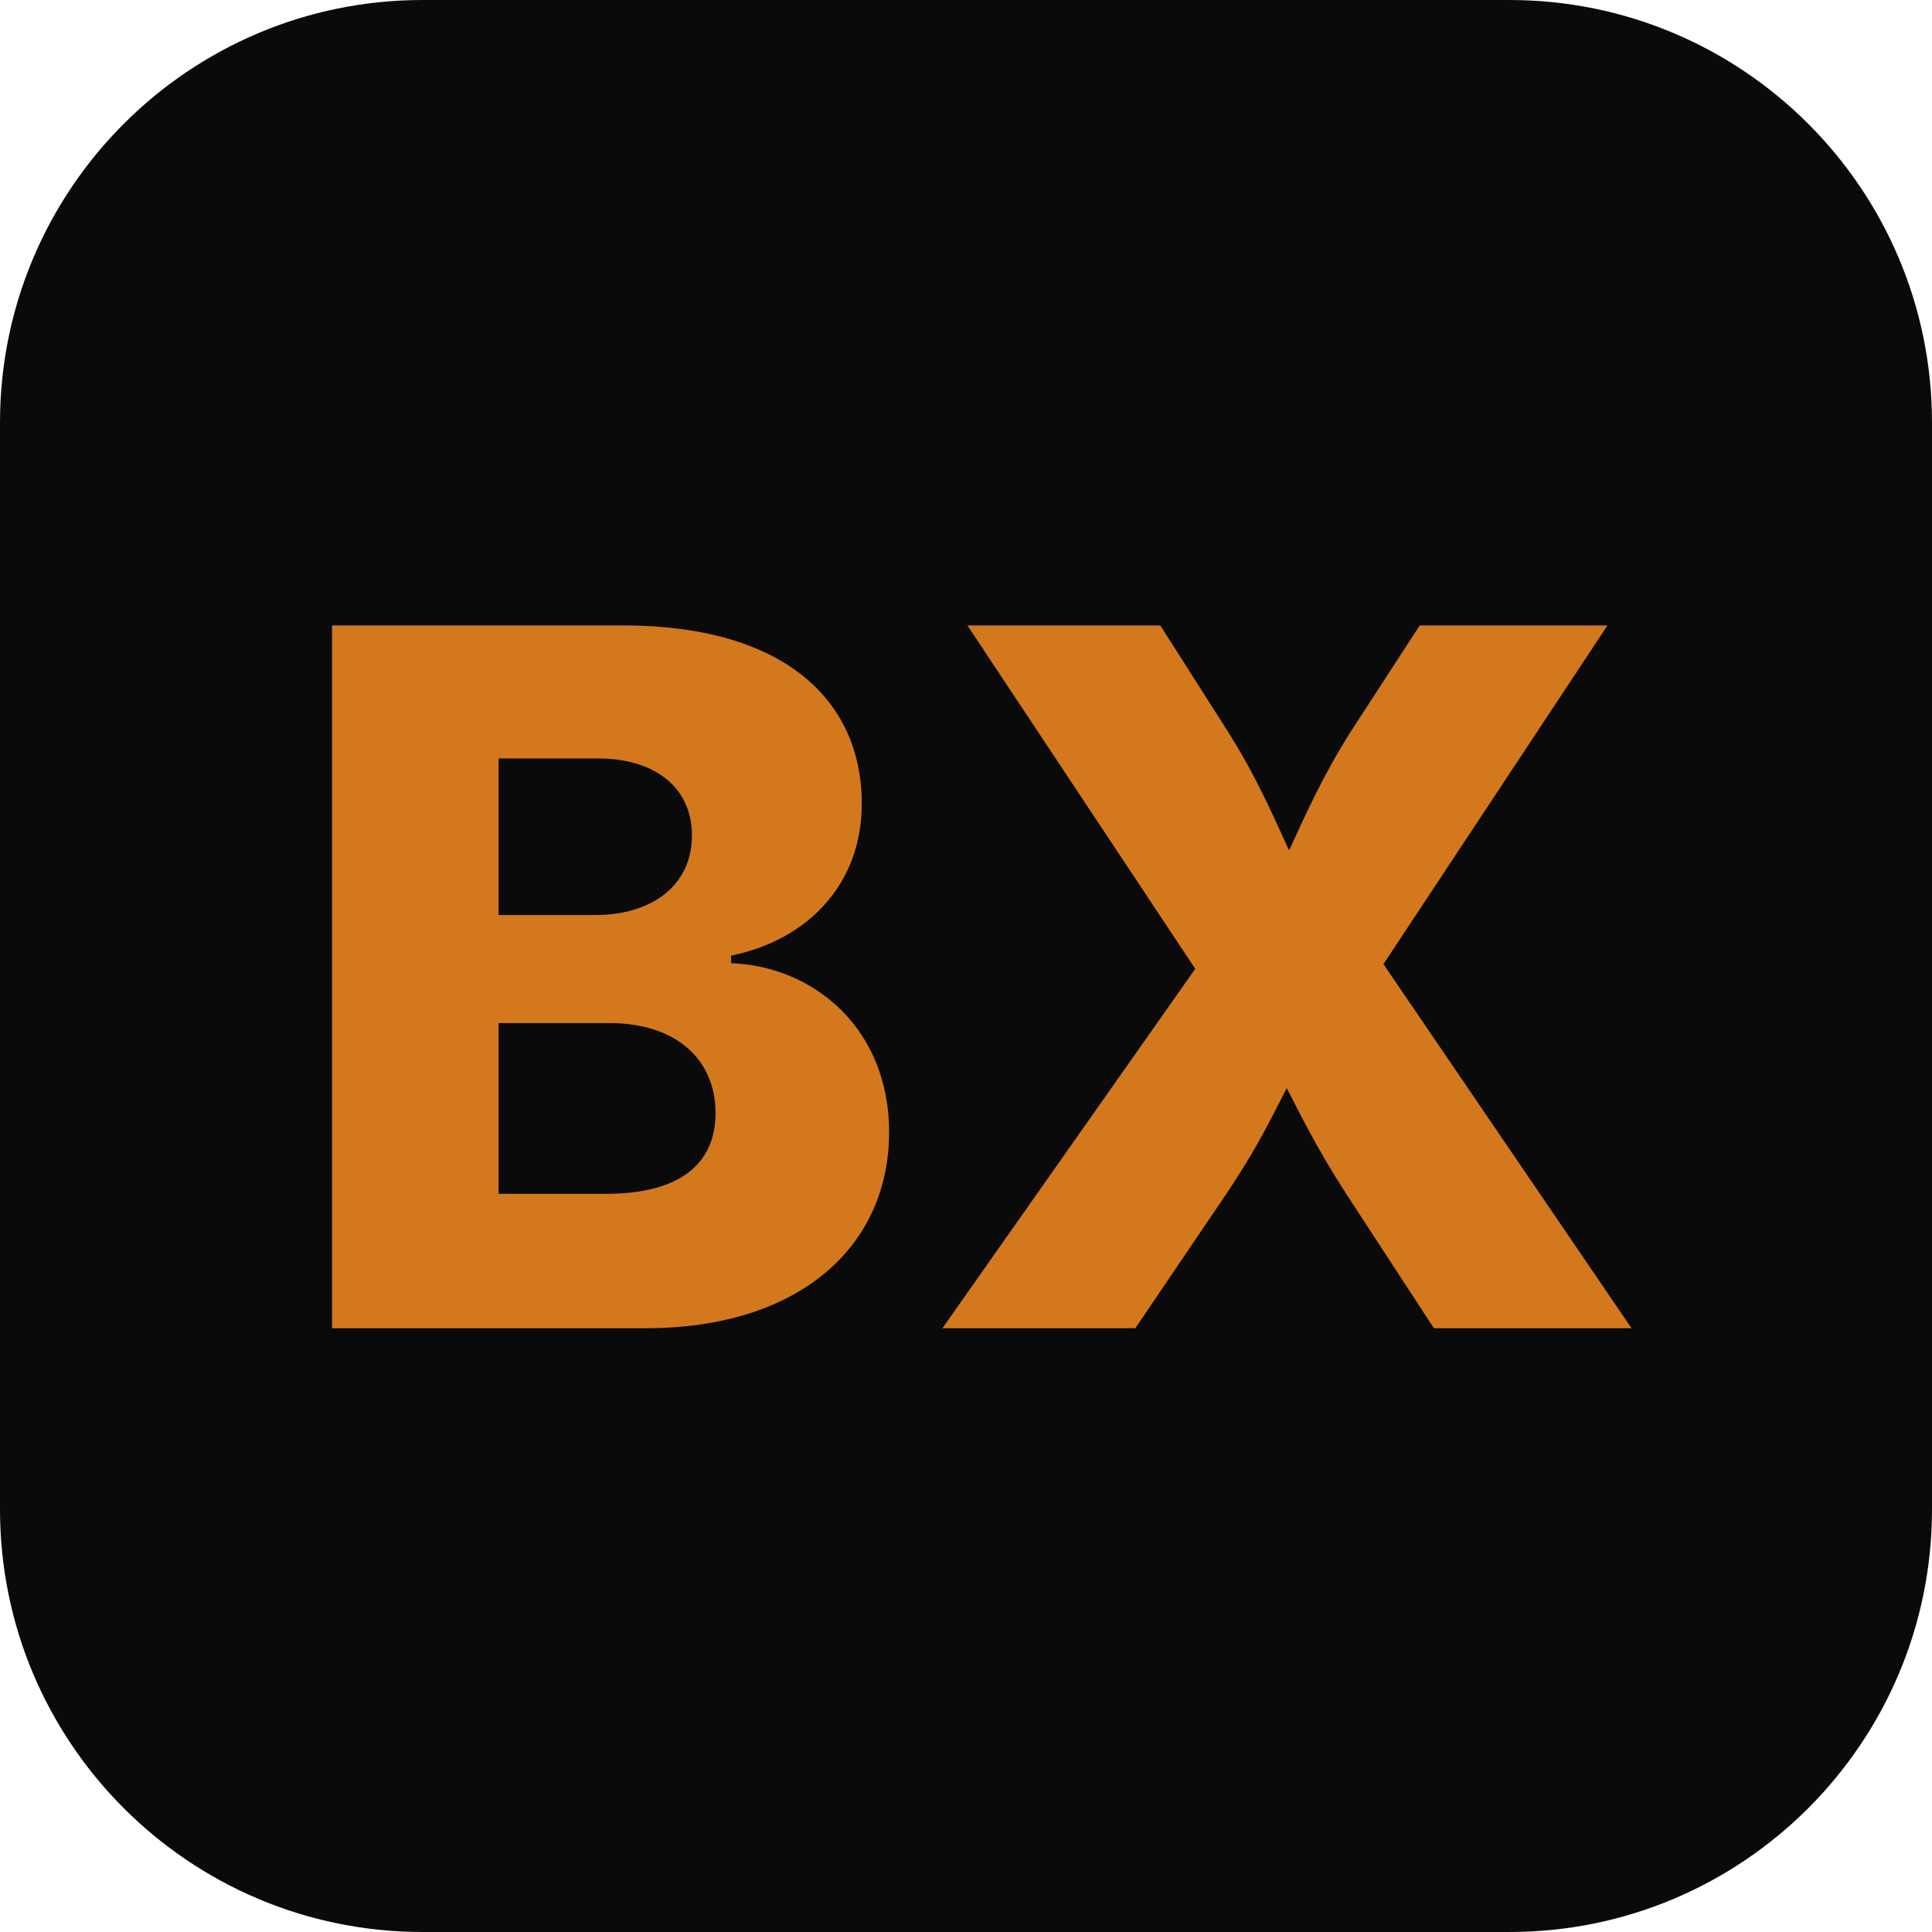
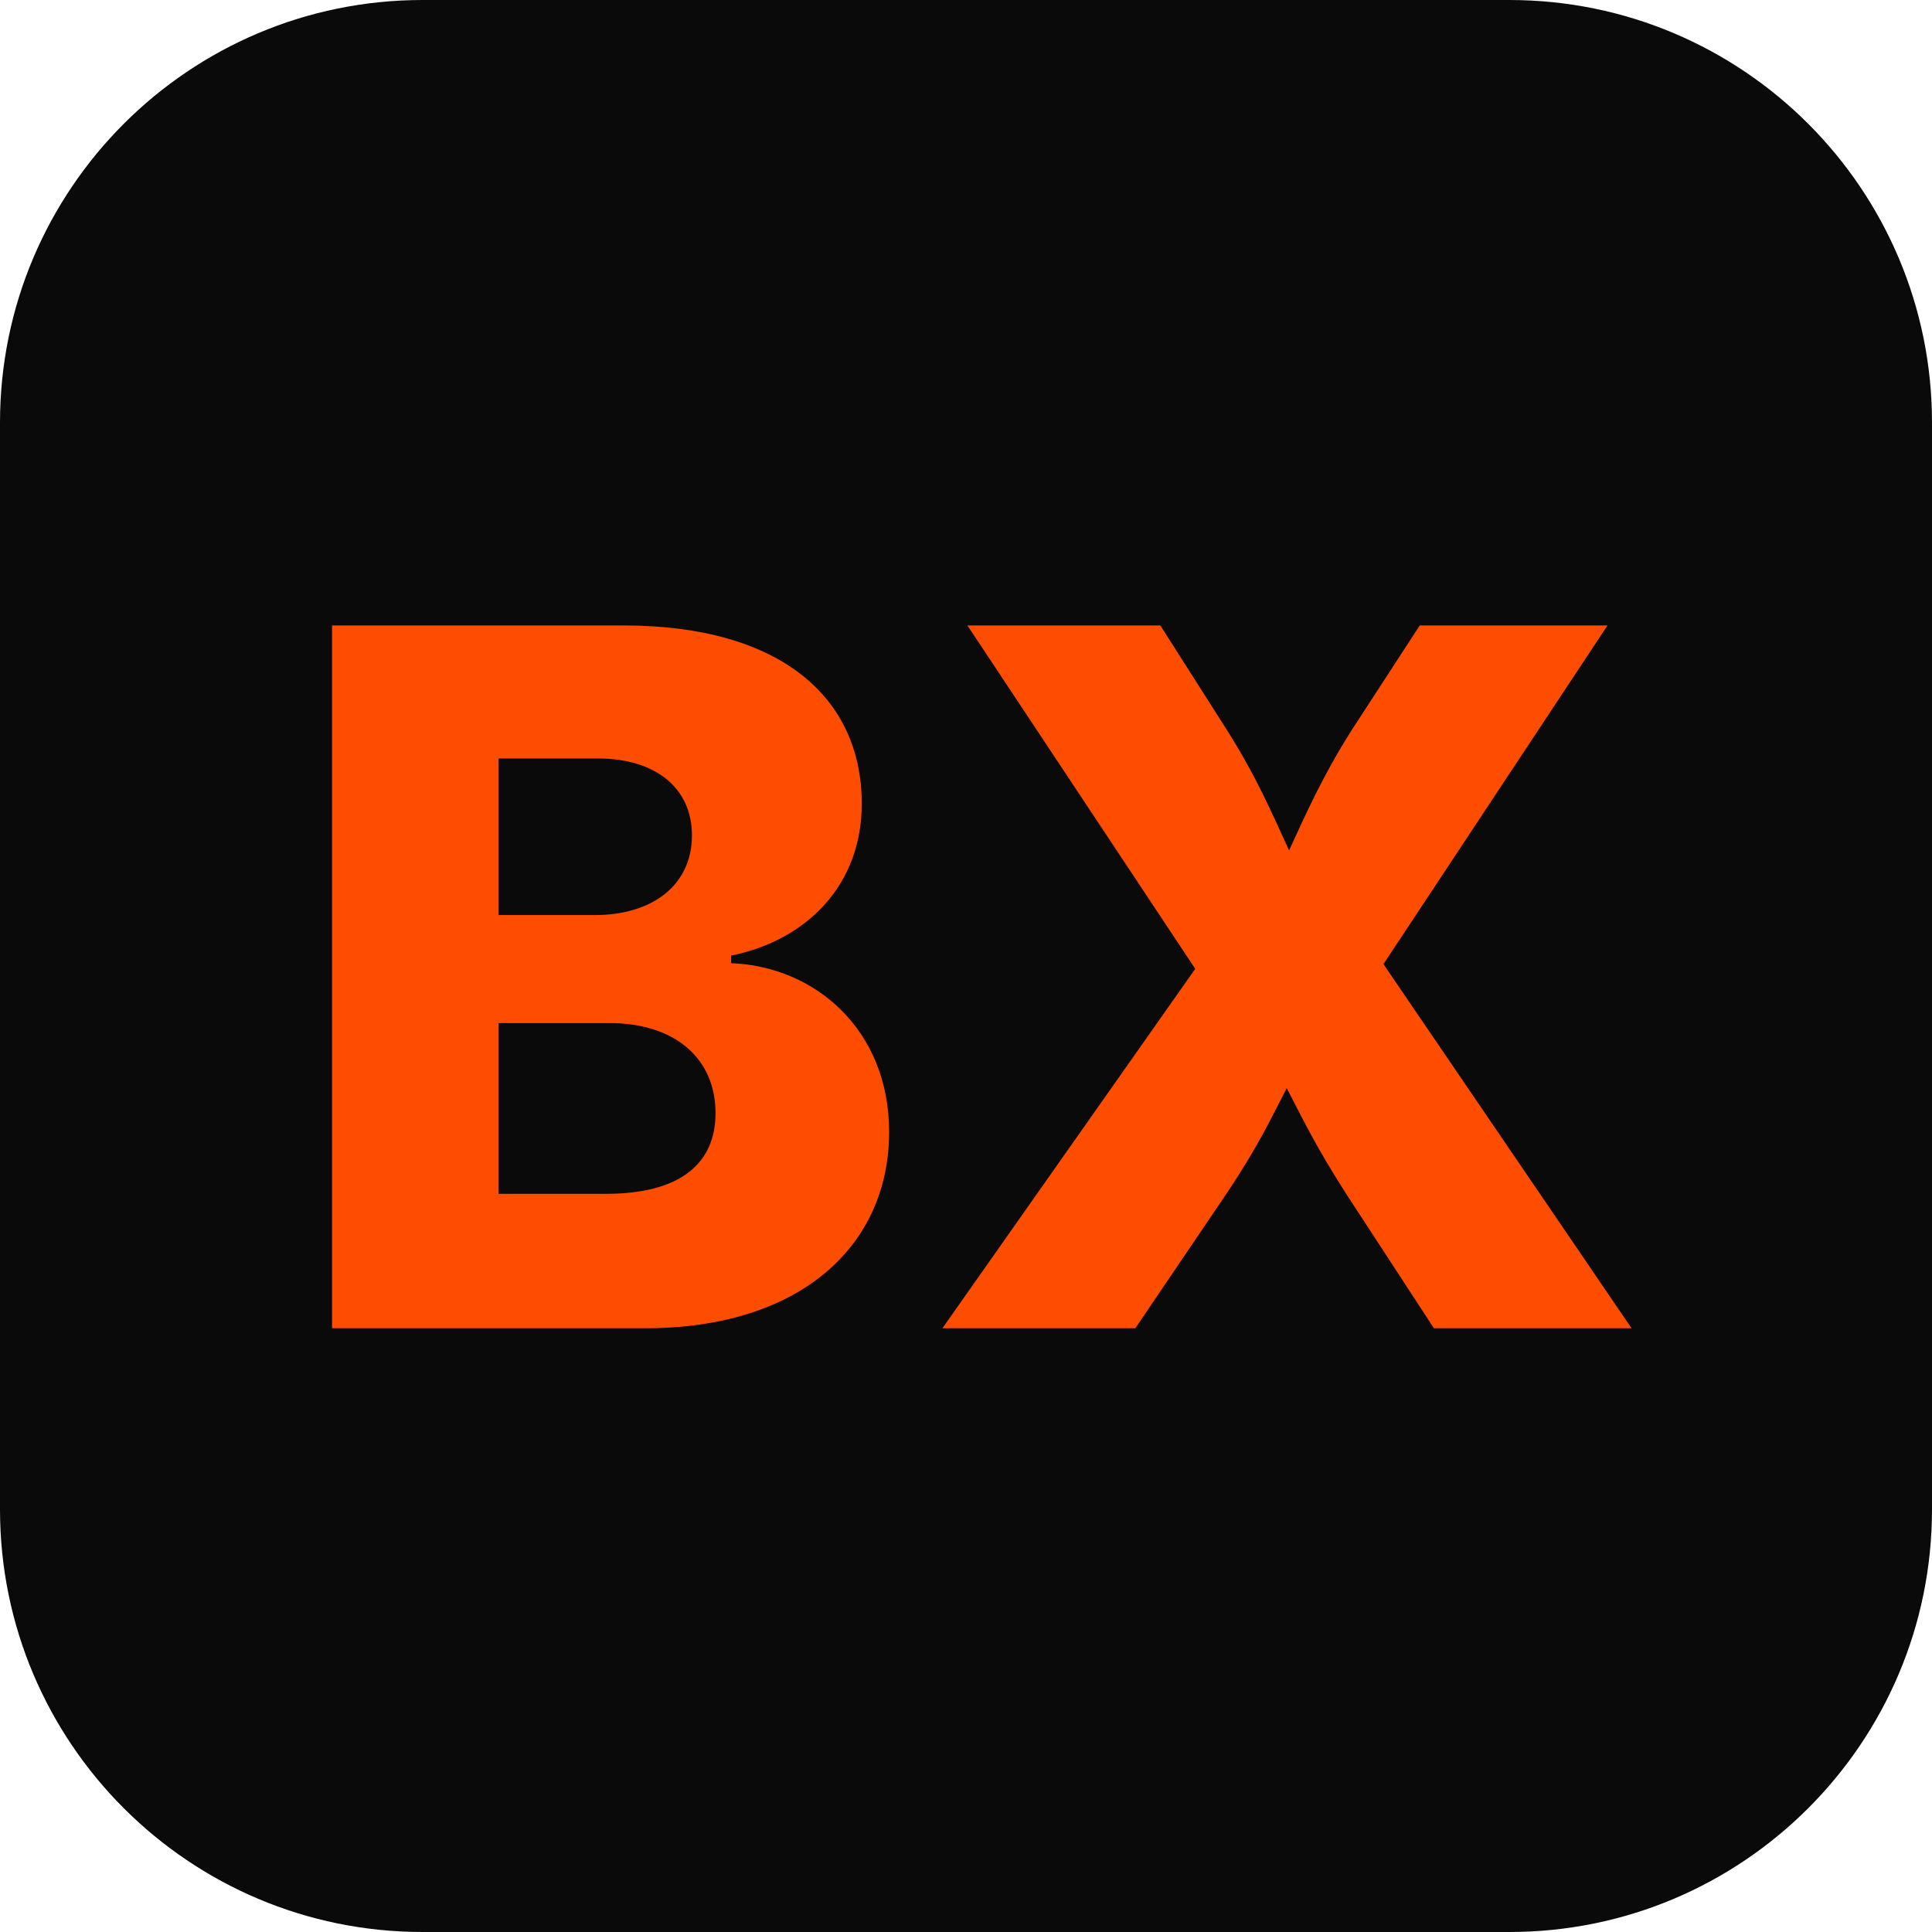
<svg xmlns="http://www.w3.org/2000/svg" viewBox="0 0 64 64">
  <rect width="64" height="64" rx="14" fill="#0a0a0a" />
-   <text x="32" y="44" text-anchor="middle" font-family="system-ui, -apple-system, sans-serif" font-weight="800" font-size="32" fill="#D4781E">BX</text>
+   <text x="32" y="44" text-anchor="middle" font-family="system-ui, -apple-system, sans-serif" font-weight="800" font-size="32" fill="#ff4d00">BX</text>
</svg>
